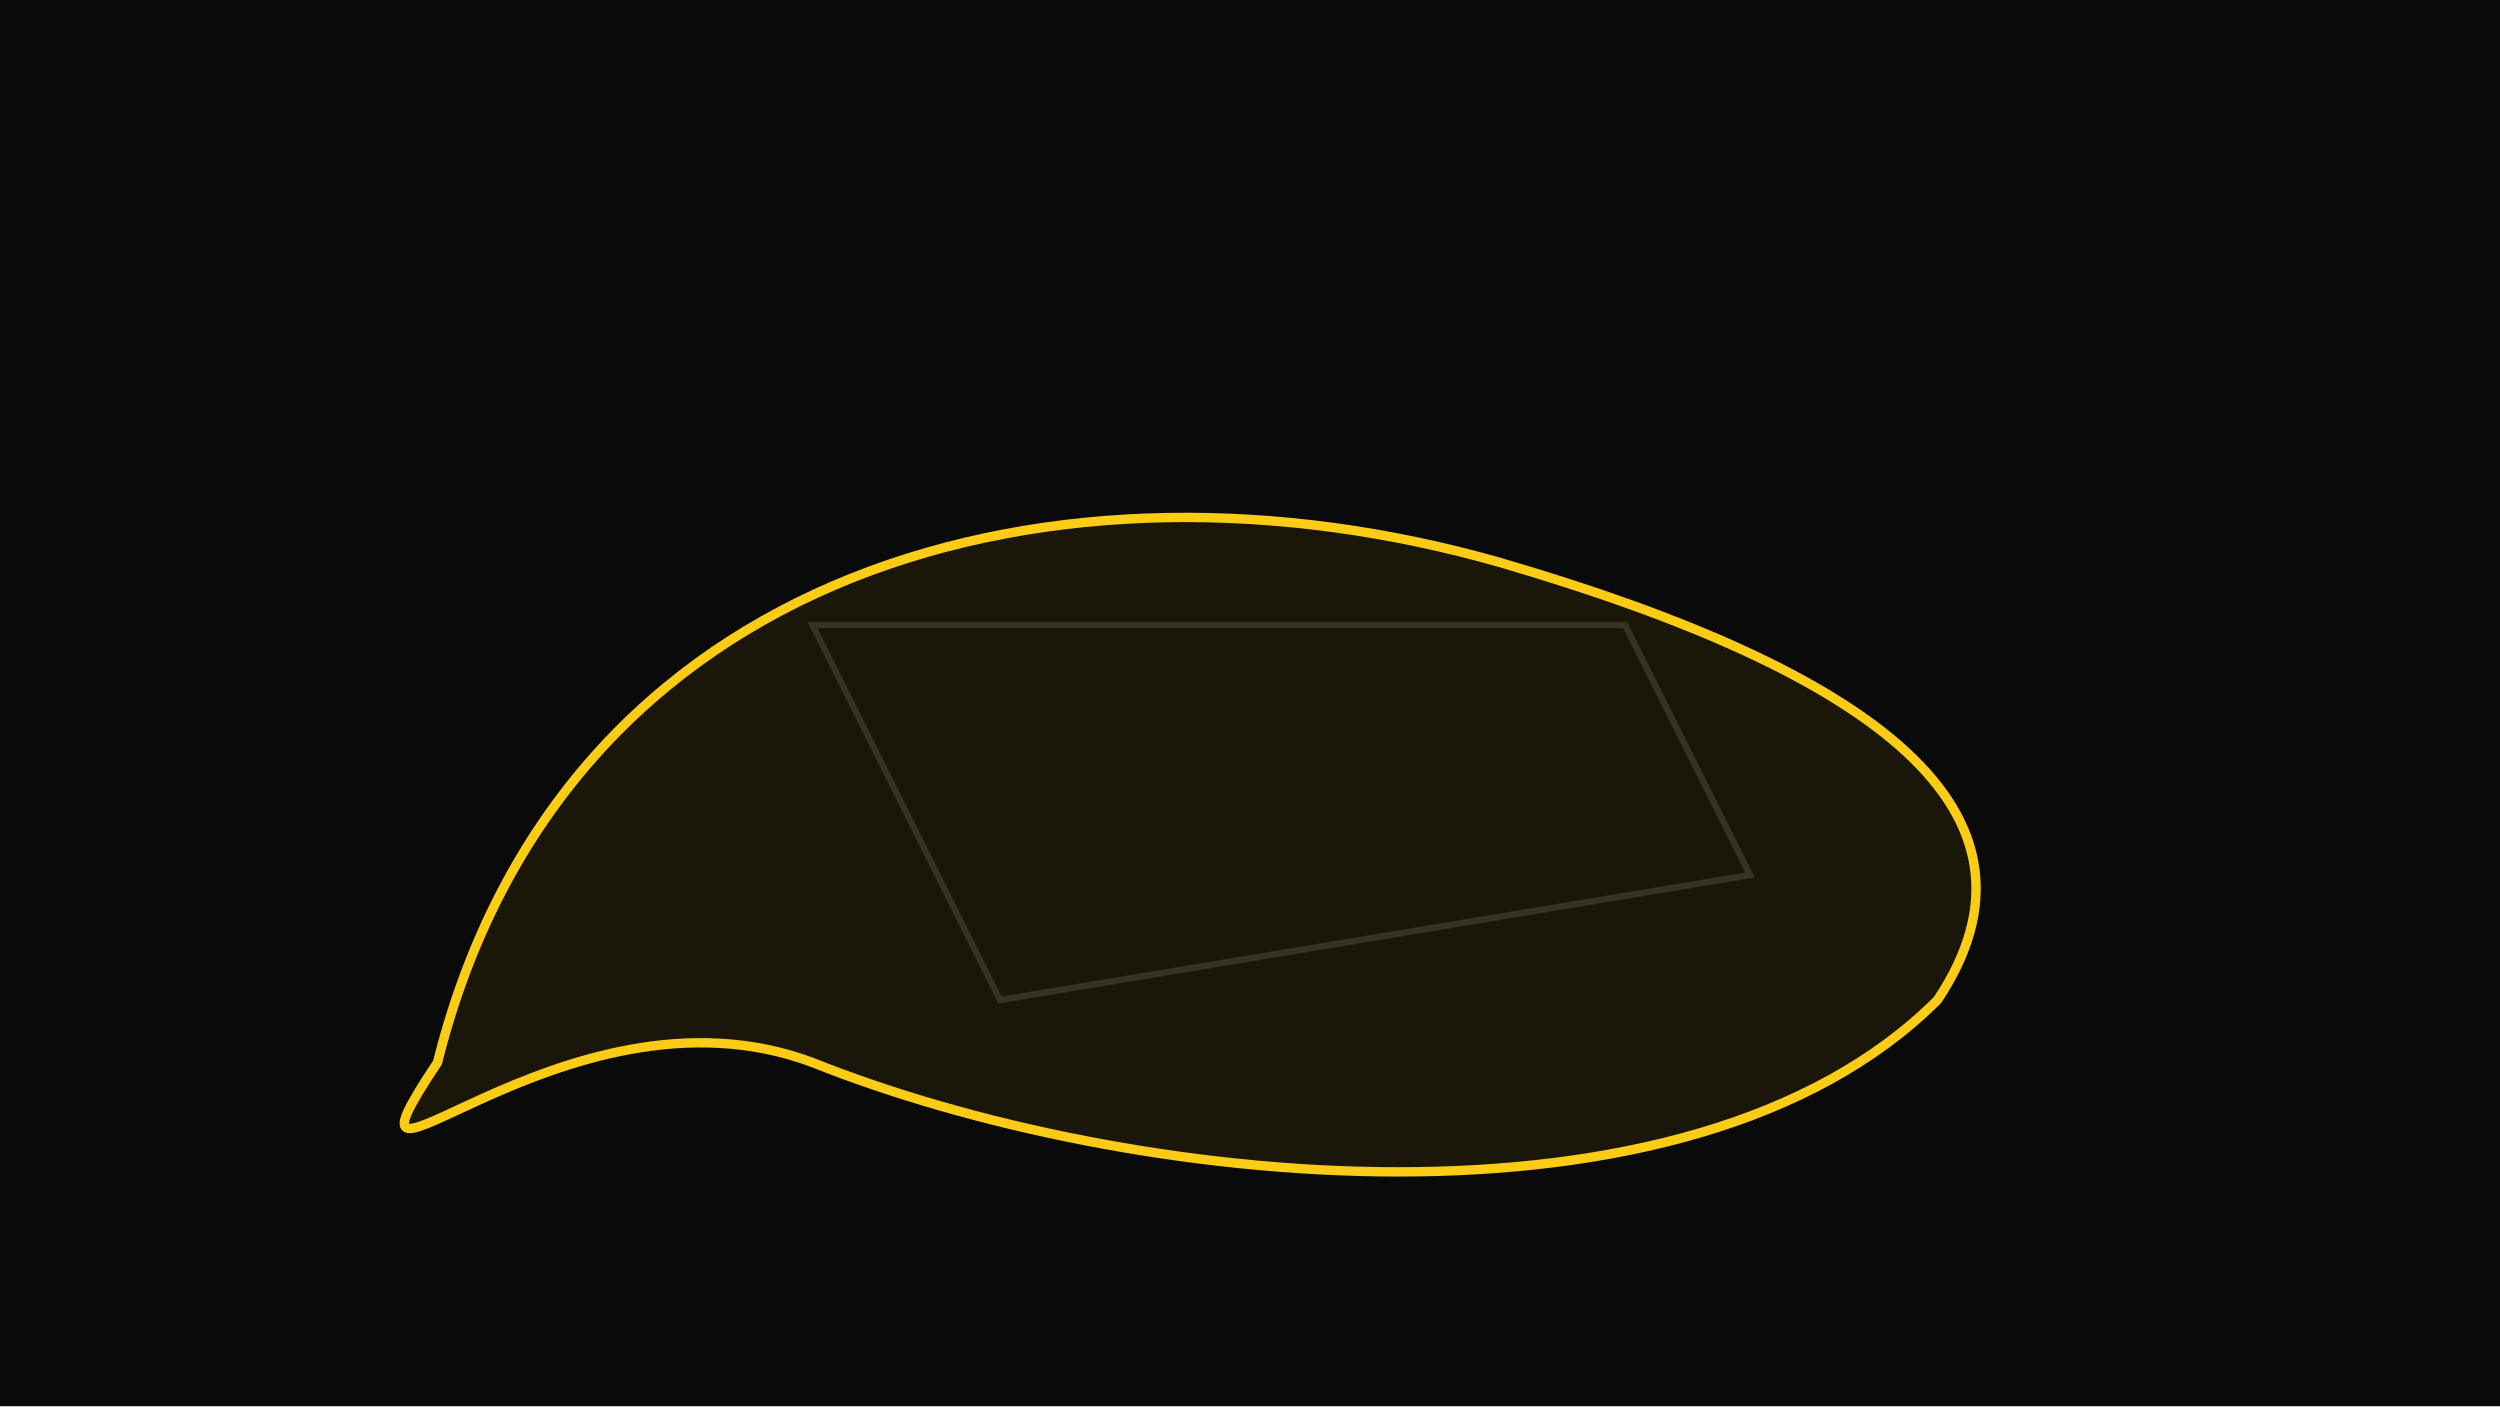
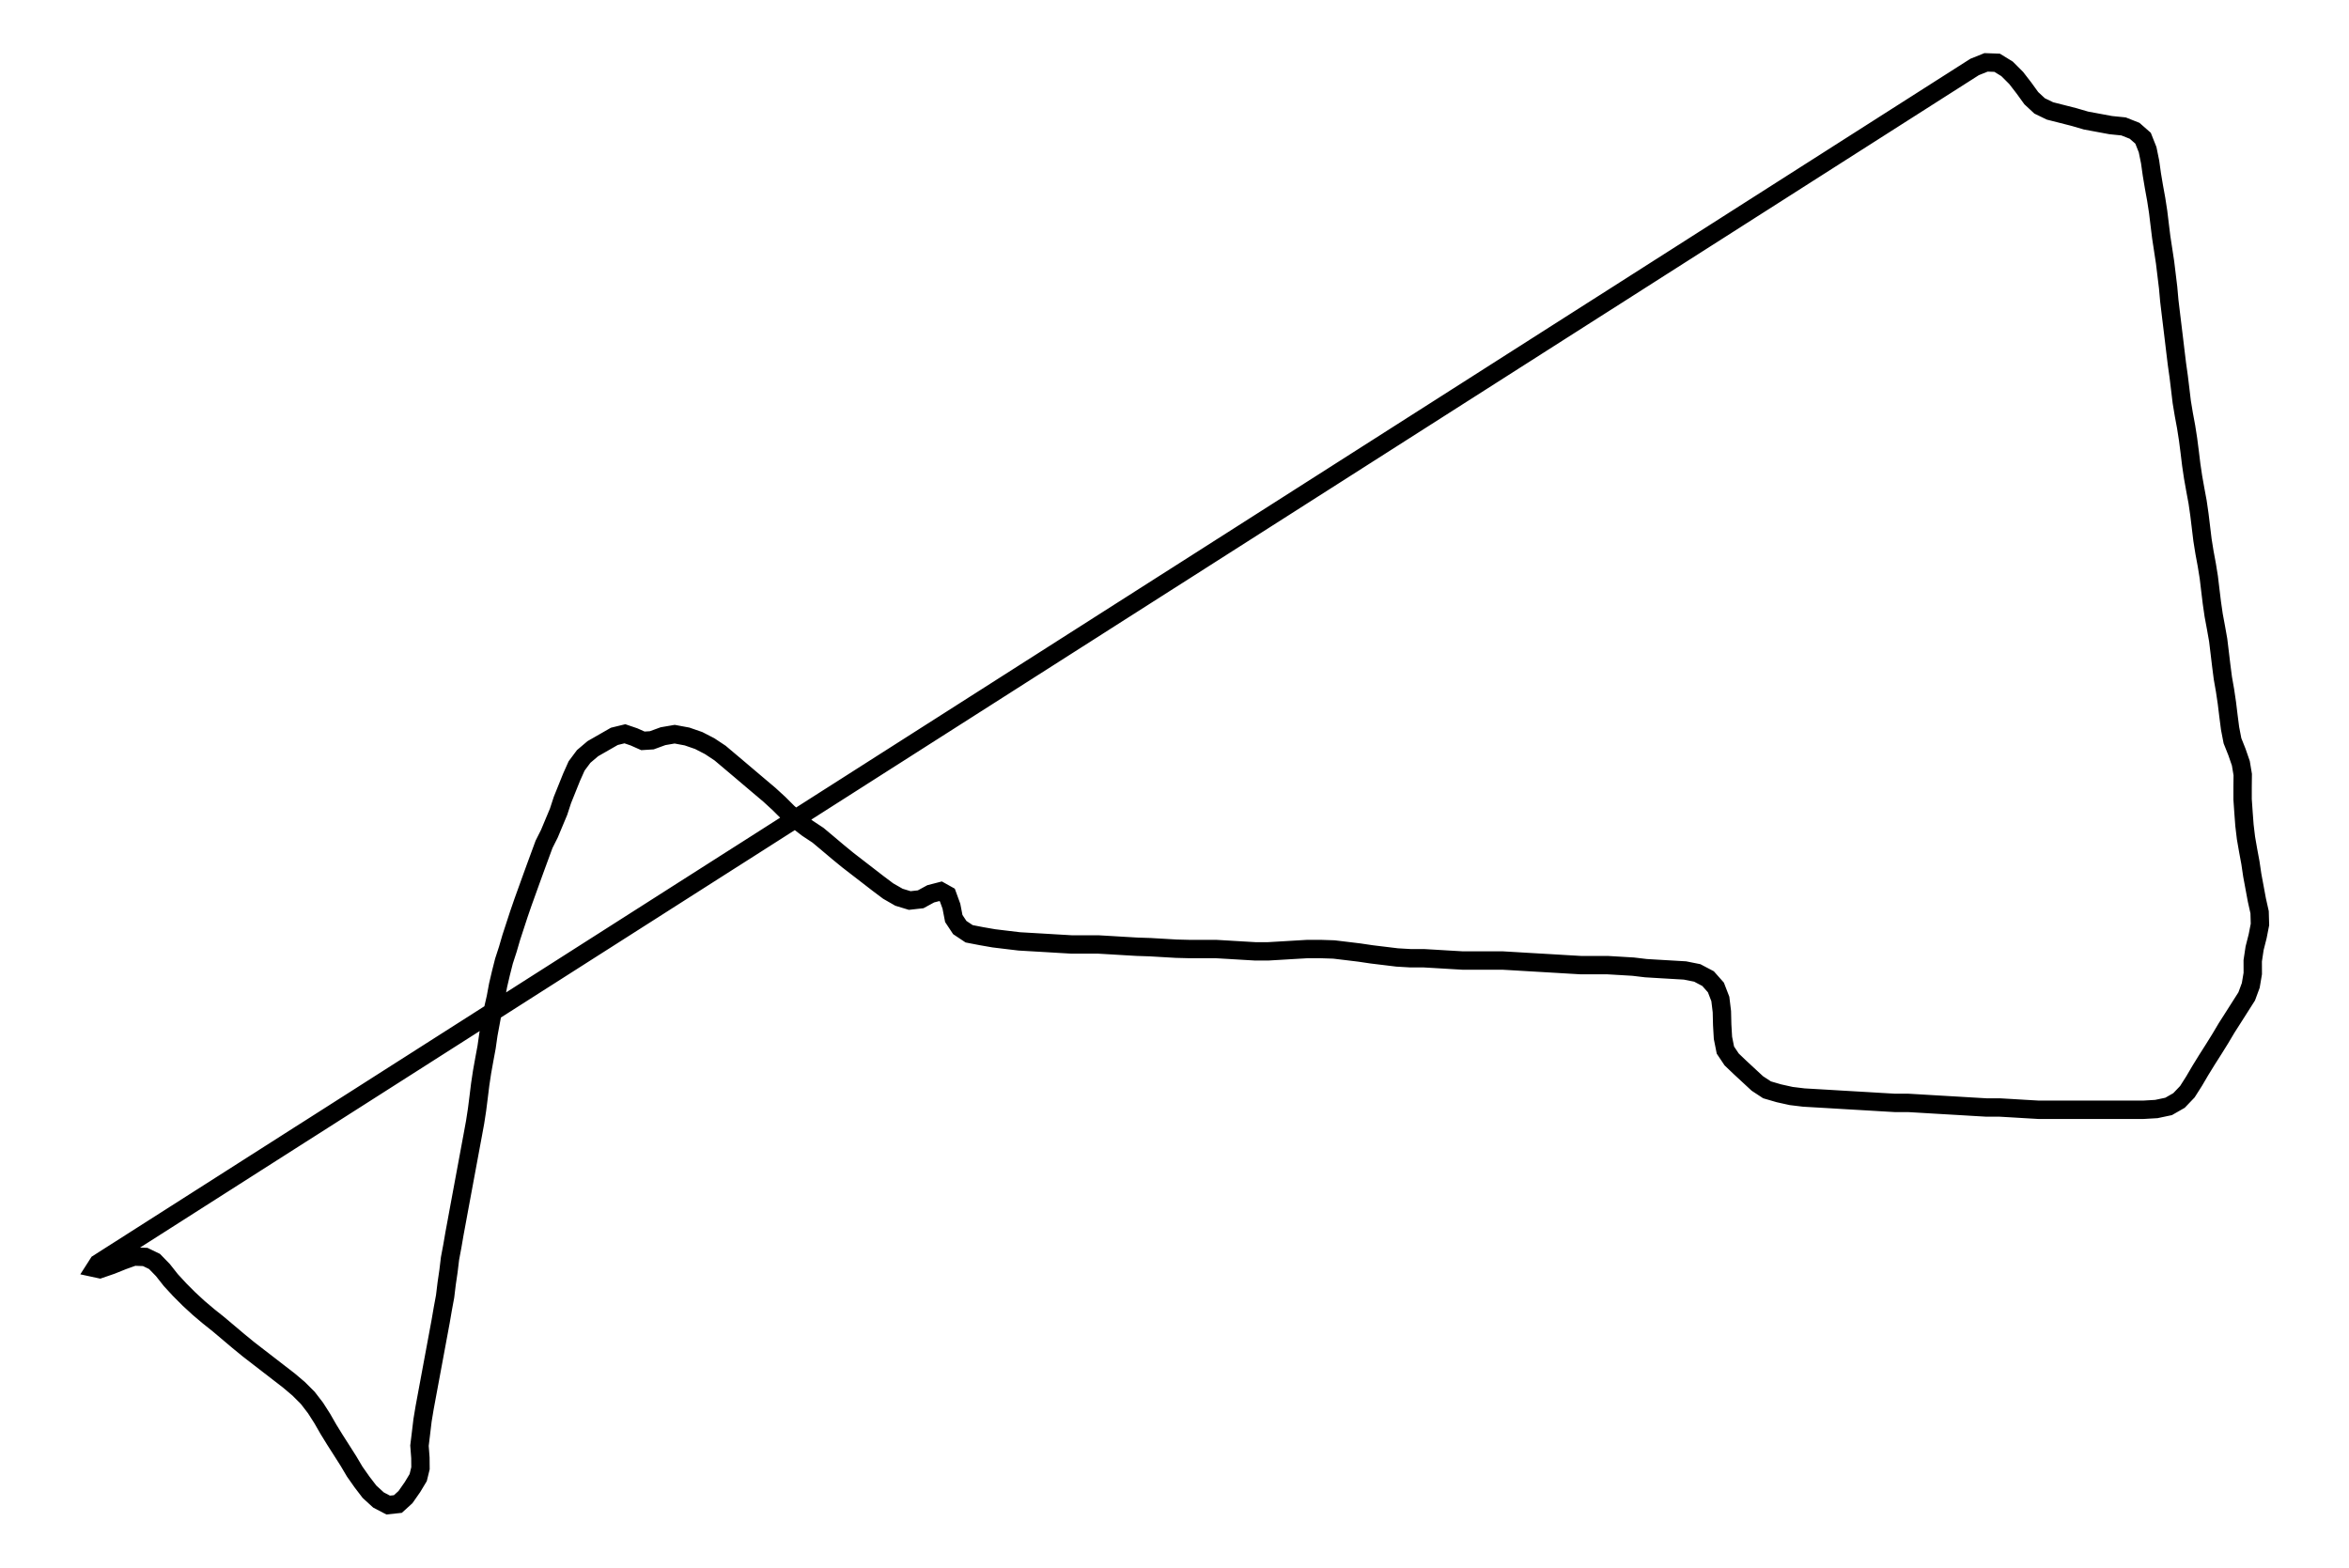
- <svg xmlns="http://www.w3.org/2000/svg" viewBox="0 0 800 450" fill="none">
-   <rect width="800" height="450" fill="#0a0a0a" />
-   <path d="M140 340 C 180 180, 340 140, 480 180 C 600 215, 660 260, 620 320 C 540 400, 360 380, 260 340 C 180 310, 100 400, 140 340 Z" stroke="#FACC15" stroke-width="3" fill="rgba(250,204,21,0.07)" />
-   <path d="M260 200 L 520 200 L 560 280 L 320 320 Z" stroke="rgba(255,255,255,0.12)" stroke-width="2" fill="none" />
+ <svg xmlns="http://www.w3.org/2000/svg" viewBox="0 0 1022.8 682.6">
+   <path d="M 976.47,342.59 L 976.53,337.31 L 975.71,332.40 L 974.04,327.56 L 972.06,322.58 L 971.02,317.21 L 970.31,311.70 L 969.64,306.18 L 968.83,300.71 L 967.88,295.30 L 967.17,289.79 L 966.51,284.27 L 965.84,278.74 L 964.88,273.33 L 963.88,267.95 L 963.09,262.47 L 962.42,256.95 L 961.76,251.42 L 960.88,245.98 L 959.88,240.59 L 959.01,235.15 L 958.34,229.62 L 957.67,224.10 L 956.88,218.62 L 955.88,213.24 L 954.92,207.83 L 954.11,202.37 L 953.44,196.84 L 952.73,191.33 L 951.88,185.88 L 950.88,180.49 L 949.98,175.06 L 949.32,169.54 L 948.65,164.01 L 947.88,158.53 L 947.21,153.00 L 946.55,147.47 L 945.88,141.95 L 945.21,136.42 L 944.55,130.90 L 944.05,125.30 L 943.38,119.77 L 942.71,114.25 L 941.88,108.79 L 941.05,103.33 L 940.37,97.81 L 939.70,92.28 L 938.86,86.83 L 937.88,81.44 L 936.97,76.01 L 936.20,70.53 L 935.11,65.18 L 933.13,60.19 L 929.45,56.96 L 924.63,55.05 L 919.06,54.49 L 913.67,53.49 L 908.28,52.49 L 903.11,50.98 L 897.86,49.64 L 892.61,48.31 L 888.10,46.13 L 884.47,42.76 L 881.28,38.35 L 877.88,33.95 L 873.92,29.99 L 869.59,27.33 L 864.77,27.16 L 859.79,29.16 L 854.90,32.28 L 850.01,35.40 L 845.11,38.52 L 840.22,41.64 L 835.33,44.76 L 830.44,47.88 L 825.54,51.00 L 820.65,54.12 L 815.76,57.24 L 810.87,60.36 L 805.97,63.48 L 801.08,66.60 L 796.19,69.72 L 791.30,72.84 L 786.40,75.96 L 781.51,79.08 L 776.62,82.20 L 771.73,85.32 L 766.84,88.44 L 761.94,91.56 L 757.05,94.68 L 752.16,97.80 L 747.27,100.92 L 742.37,104.04 L 737.48,107.16 L 732.59,110.28 L 727.70,113.40 L 722.80,116.52 L 717.91,119.64 L 713.02,122.76 L 708.13,125.88 L 703.24,129.00 L 698.34,132.12 L 693.45,135.23 L 688.56,138.35 L 683.67,141.47 L 678.77,144.59 L 673.88,147.71 L 668.99,150.83 L 664.10,153.95 L 659.20,157.07 L 654.31,160.19 L 649.42,163.31 L 644.53,166.43 L 639.64,169.55 L 634.74,172.67 L 629.85,175.79 L 624.96,178.91 L 620.07,182.03 L 615.17,185.15 L 610.28,188.27 L 605.39,191.39 L 600.50,194.51 L 595.60,197.63 L 590.71,200.75 L 585.82,203.87 L 580.93,206.99 L 576.04,210.11 L 571.14,213.23 L 566.25,216.35 L 561.36,219.47 L 556.47,222.59 L 551.57,225.71 L 546.68,228.83 L 541.79,231.95 L 536.90,235.07 L 532.00,238.19 L 527.11,241.31 L 522.22,244.43 L 517.33,247.55 L 512.43,250.67 L 507.54,253.78 L 502.65,256.90 L 497.76,260.02 L 492.87,263.14 L 487.97,266.26 L 483.08,269.38 L 478.19,272.50 L 473.30,275.62 L 468.40,278.74 L 463.51,281.86 L 458.62,284.98 L 453.73,288.10 L 448.83,291.22 L 443.94,294.34 L 439.05,297.46 L 434.16,300.58 L 429.27,303.70 L 424.37,306.82 L 419.48,309.94 L 414.59,313.06 L 409.70,316.18 L 404.80,319.30 L 399.91,322.42 L 395.02,325.54 L 390.13,328.66 L 385.23,331.78 L 380.34,334.90 L 375.45,338.02 L 370.56,341.14 L 365.67,344.26 L 360.77,347.38 L 355.88,350.50 L 350.99,353.62 L 346.10,356.74 L 341.20,359.86 L 336.31,362.98 L 331.42,366.10 L 326.53,369.22 L 321.63,372.34 L 316.74,375.45 L 311.85,378.57 L 306.96,381.69 L 302.07,384.81 L 297.17,387.93 L 292.28,391.05 L 287.39,394.17 L 282.50,397.29 L 277.60,400.41 L 272.71,403.53 L 267.82,406.65 L 262.93,409.77 L 258.03,412.89 L 253.14,416.01 L 248.25,419.13 L 243.36,422.25 L 238.47,425.37 L 233.57,428.49 L 228.68,431.61 L 223.79,434.73 L 218.90,437.85 L 214.00,440.97 L 209.11,444.09 L 204.22,447.21 L 199.33,450.33 L 194.43,453.45 L 189.54,456.57 L 184.65,459.69 L 179.76,462.81 L 174.86,465.93 L 169.97,469.05 L 165.08,472.17 L 160.19,475.29 L 155.30,478.41 L 150.40,481.53 L 145.51,484.65 L 140.62,487.77 L 135.73,490.89 L 130.83,494.00 L 125.94,497.12 L 121.05,500.24 L 116.16,503.36 L 111.26,506.48 L 106.37,509.60 L 101.48,512.72 L 96.59,515.84 L 91.70,518.96 L 86.80,522.08 L 81.91,525.20 L 77.02,528.32 L 72.13,531.44 L 67.23,534.56 L 62.34,537.68 L 57.45,540.80 L 52.56,543.92 L 47.66,547.04 L 42.77,550.16 L 41.44,552.24 L 43.43,552.67 L 48.51,550.92 L 53.48,548.92 L 58.30,547.20 L 63.22,547.37 L 67.27,549.32 L 70.93,553.08 L 74.38,557.45 L 78.25,561.65 L 82.35,565.75 L 86.55,569.62 L 90.85,573.25 L 95.21,576.73 L 99.51,580.36 L 103.81,583.99 L 108.14,587.54 L 112.54,590.94 L 116.93,594.33 L 121.33,597.73 L 125.72,601.12 L 130.02,604.76 L 133.99,608.72 L 137.38,613.12 L 140.31,617.71 L 143.00,622.40 L 145.85,627.02 L 148.78,631.61 L 151.70,636.20 L 154.46,640.86 L 157.62,645.35 L 160.88,649.61 L 164.80,653.20 L 169.02,655.41 L 173.24,654.96 L 176.55,651.95 L 179.58,647.62 L 182.09,643.46 L 183.09,639.37 L 183.05,634.83 L 182.65,629.55 L 183.32,624.03 L 183.98,618.50 L 184.88,613.07 L 185.88,607.68 L 186.88,602.29 L 187.88,596.90 L 188.88,591.52 L 189.88,586.13 L 190.88,580.74 L 191.88,575.35 L 192.81,569.94 L 193.81,564.55 L 194.48,559.02 L 195.28,553.55 L 195.95,548.02 L 196.96,542.64 L 197.89,537.23 L 198.89,531.84 L 199.88,526.44 L 200.88,521.06 L 201.88,515.67 L 202.88,510.28 L 203.88,504.89 L 204.88,499.50 L 205.88,494.12 L 206.87,488.72 L 207.71,483.27 L 208.41,477.75 L 209.09,472.23 L 209.91,466.77 L 210.88,461.37 L 211.88,455.98 L 212.66,450.51 L 213.66,445.12 L 214.66,439.73 L 215.88,434.43 L 216.88,429.04 L 218.12,423.75 L 219.45,418.50 L 221.11,413.39 L 222.62,408.21 L 224.29,403.10 L 225.96,397.99 L 227.71,392.91 L 229.53,387.86 L 231.35,382.81 L 233.18,377.77 L 235.03,372.73 L 236.88,367.70 L 239.21,363.06 L 241.21,358.28 L 243.21,353.50 L 244.88,348.39 L 246.88,343.42 L 248.88,338.44 L 251.07,333.54 L 254.15,329.41 L 258.13,326.03 L 262.81,323.35 L 267.50,320.66 L 272.09,319.54 L 276.02,320.88 L 279.94,322.62 L 283.79,322.38 L 288.69,320.59 L 293.76,319.72 L 299.15,320.72 L 304.23,322.48 L 309.01,324.94 L 313.56,327.96 L 317.86,331.59 L 322.16,335.22 L 326.45,338.86 L 330.75,342.50 L 335.05,346.13 L 339.25,349.99 L 343.22,353.95 L 347.37,357.46 L 351.63,360.72 L 356.18,363.73 L 360.49,367.34 L 364.79,370.97 L 369.12,374.52 L 373.52,377.92 L 377.91,381.31 L 382.31,384.71 L 386.73,388.03 L 391.42,390.72 L 396.11,392.15 L 400.87,391.62 L 405.26,389.23 L 409.56,388.12 L 412.49,389.76 L 414.26,394.62 L 415.30,399.99 L 417.91,403.93 L 421.98,406.64 L 427.35,407.68 L 432.76,408.62 L 438.29,409.29 L 443.82,409.95 L 449.48,410.28 L 455.15,410.61 L 460.81,410.95 L 466.48,411.28 L 472.28,411.28 L 478.08,411.28 L 483.74,411.61 L 489.41,411.95 L 495.07,412.28 L 500.80,412.47 L 506.46,412.80 L 512.13,413.13 L 517.87,413.28 L 523.67,413.28 L 529.47,413.28 L 535.14,413.61 L 540.80,413.95 L 546.47,414.28 L 552.27,414.28 L 557.93,413.95 L 563.60,413.61 L 569.26,413.28 L 575.06,413.28 L 580.79,413.47 L 586.32,414.13 L 591.84,414.80 L 597.31,415.61 L 602.83,416.28 L 608.36,416.95 L 614.02,417.28 L 619.83,417.28 L 625.49,417.61 L 631.15,417.95 L 636.82,418.28 L 642.62,418.28 L 648.42,418.28 L 654.23,418.28 L 659.89,418.61 L 665.55,418.95 L 671.22,419.28 L 676.88,419.61 L 682.55,419.95 L 688.21,420.28 L 694.01,420.28 L 699.82,420.28 L 705.48,420.61 L 711.14,420.95 L 716.67,421.61 L 722.34,421.95 L 728.00,422.28 L 733.66,422.61 L 739.02,423.68 L 743.72,426.16 L 747.14,430.02 L 749.07,435.02 L 749.74,440.54 L 749.88,446.29 L 750.21,451.95 L 751.27,457.28 L 753.99,461.35 L 757.65,464.85 L 761.42,468.34 L 765.19,471.83 L 769.40,474.59 L 774.58,476.10 L 779.90,477.28 L 785.42,477.95 L 791.09,478.28 L 796.75,478.61 L 802.42,478.95 L 808.08,479.28 L 813.74,479.61 L 819.41,479.95 L 825.07,480.28 L 830.88,480.28 L 836.54,480.61 L 842.20,480.95 L 847.87,481.28 L 853.53,481.61 L 859.20,481.95 L 864.86,482.28 L 870.66,482.28 L 876.33,482.61 L 881.99,482.95 L 887.66,483.28 L 893.46,483.28 L 899.26,483.28 L 905.06,483.28 L 910.87,483.28 L 916.39,483.28 L 921.92,483.28 L 927.44,483.28 L 933.25,483.28 L 938.91,482.95 L 944.25,481.82 L 948.78,479.23 L 952.42,475.41 L 955.34,470.82 L 958.08,466.15 L 960.93,461.53 L 963.85,456.94 L 966.72,452.33 L 969.49,447.67 L 972.42,443.08 L 975.34,438.49 L 978.26,433.90 L 980.03,429.10 L 980.90,423.94 L 980.88,418.40 L 981.70,412.94 L 983.03,407.69 L 984.03,402.58 L 983.88,397.26 L 982.69,391.95 L 981.69,386.56 L 980.69,381.18 L 979.88,375.71 L 978.88,370.32 L 977.94,364.91 L 977.28,359.38 L 976.86,353.75 L 976.47,348.11 Z" fill="none" stroke="black" stroke-width="8" />
</svg>
